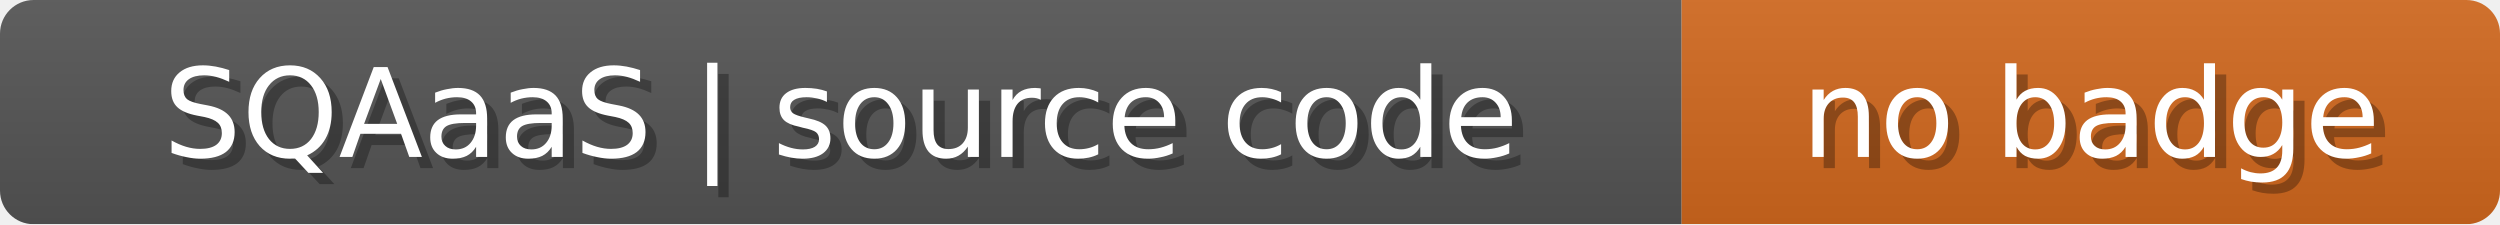
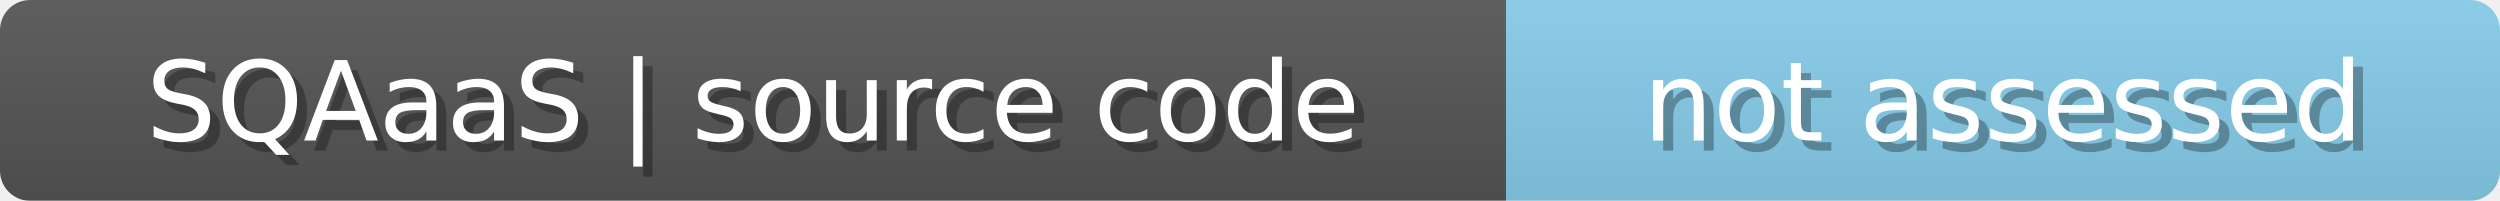
- <svg xmlns="http://www.w3.org/2000/svg" width="223" height="20">
+ <svg xmlns="http://www.w3.org/2000/svg" width="249" height="20">
  <linearGradient id="b" x2="0" y2="100%">
    <stop offset="0" stop-color="#bbb" stop-opacity=".1" />
    <stop offset="1" stop-opacity=".1" />
  </linearGradient>
-   <mask id="anybadge_8">
-     <rect width="223" height="20" rx="3" fill="#fff" />
+   <mask id="anybadge_35">
+     <rect width="249" height="20" rx="3" fill="#fff" />
  </mask>
-   <g mask="url(#anybadge_8)">
+   <g mask="url(#anybadge_35)">
    <path fill="#555" d="M0 0h150v20H0z" />
-     <path fill="#D2691E" d="M150 0h73v20H150z" />
-     <path fill="url(#b)" d="M0 0h223v20H0z" />
+     <path fill="#87CEEB" d="M150 0h99v20H150z" />
+     <path fill="url(#b)" d="M0 0h249v20H0z" />
  </g>
  <g fill="#fff" text-anchor="middle" font-family="DejaVu Sans,Verdana,Geneva,sans-serif" font-size="11">
    <text x="76.0" y="15" fill="#010101" fill-opacity=".3">SQAaaS | source code</text>
    <text x="75.0" y="14">SQAaaS | source code</text>
  </g>
  <g fill="#fff" text-anchor="middle" font-family="DejaVu Sans,Verdana,Geneva,sans-serif" font-size="11">
-     <text x="187.5" y="15" fill="#010101" fill-opacity=".3">no badge</text>
-     <text x="186.5" y="14">no badge</text>
+     <text x="200.5" y="15" fill="#010101" fill-opacity=".3">not assessed</text>
+     <text x="199.5" y="14">not assessed</text>
  </g>
</svg>
